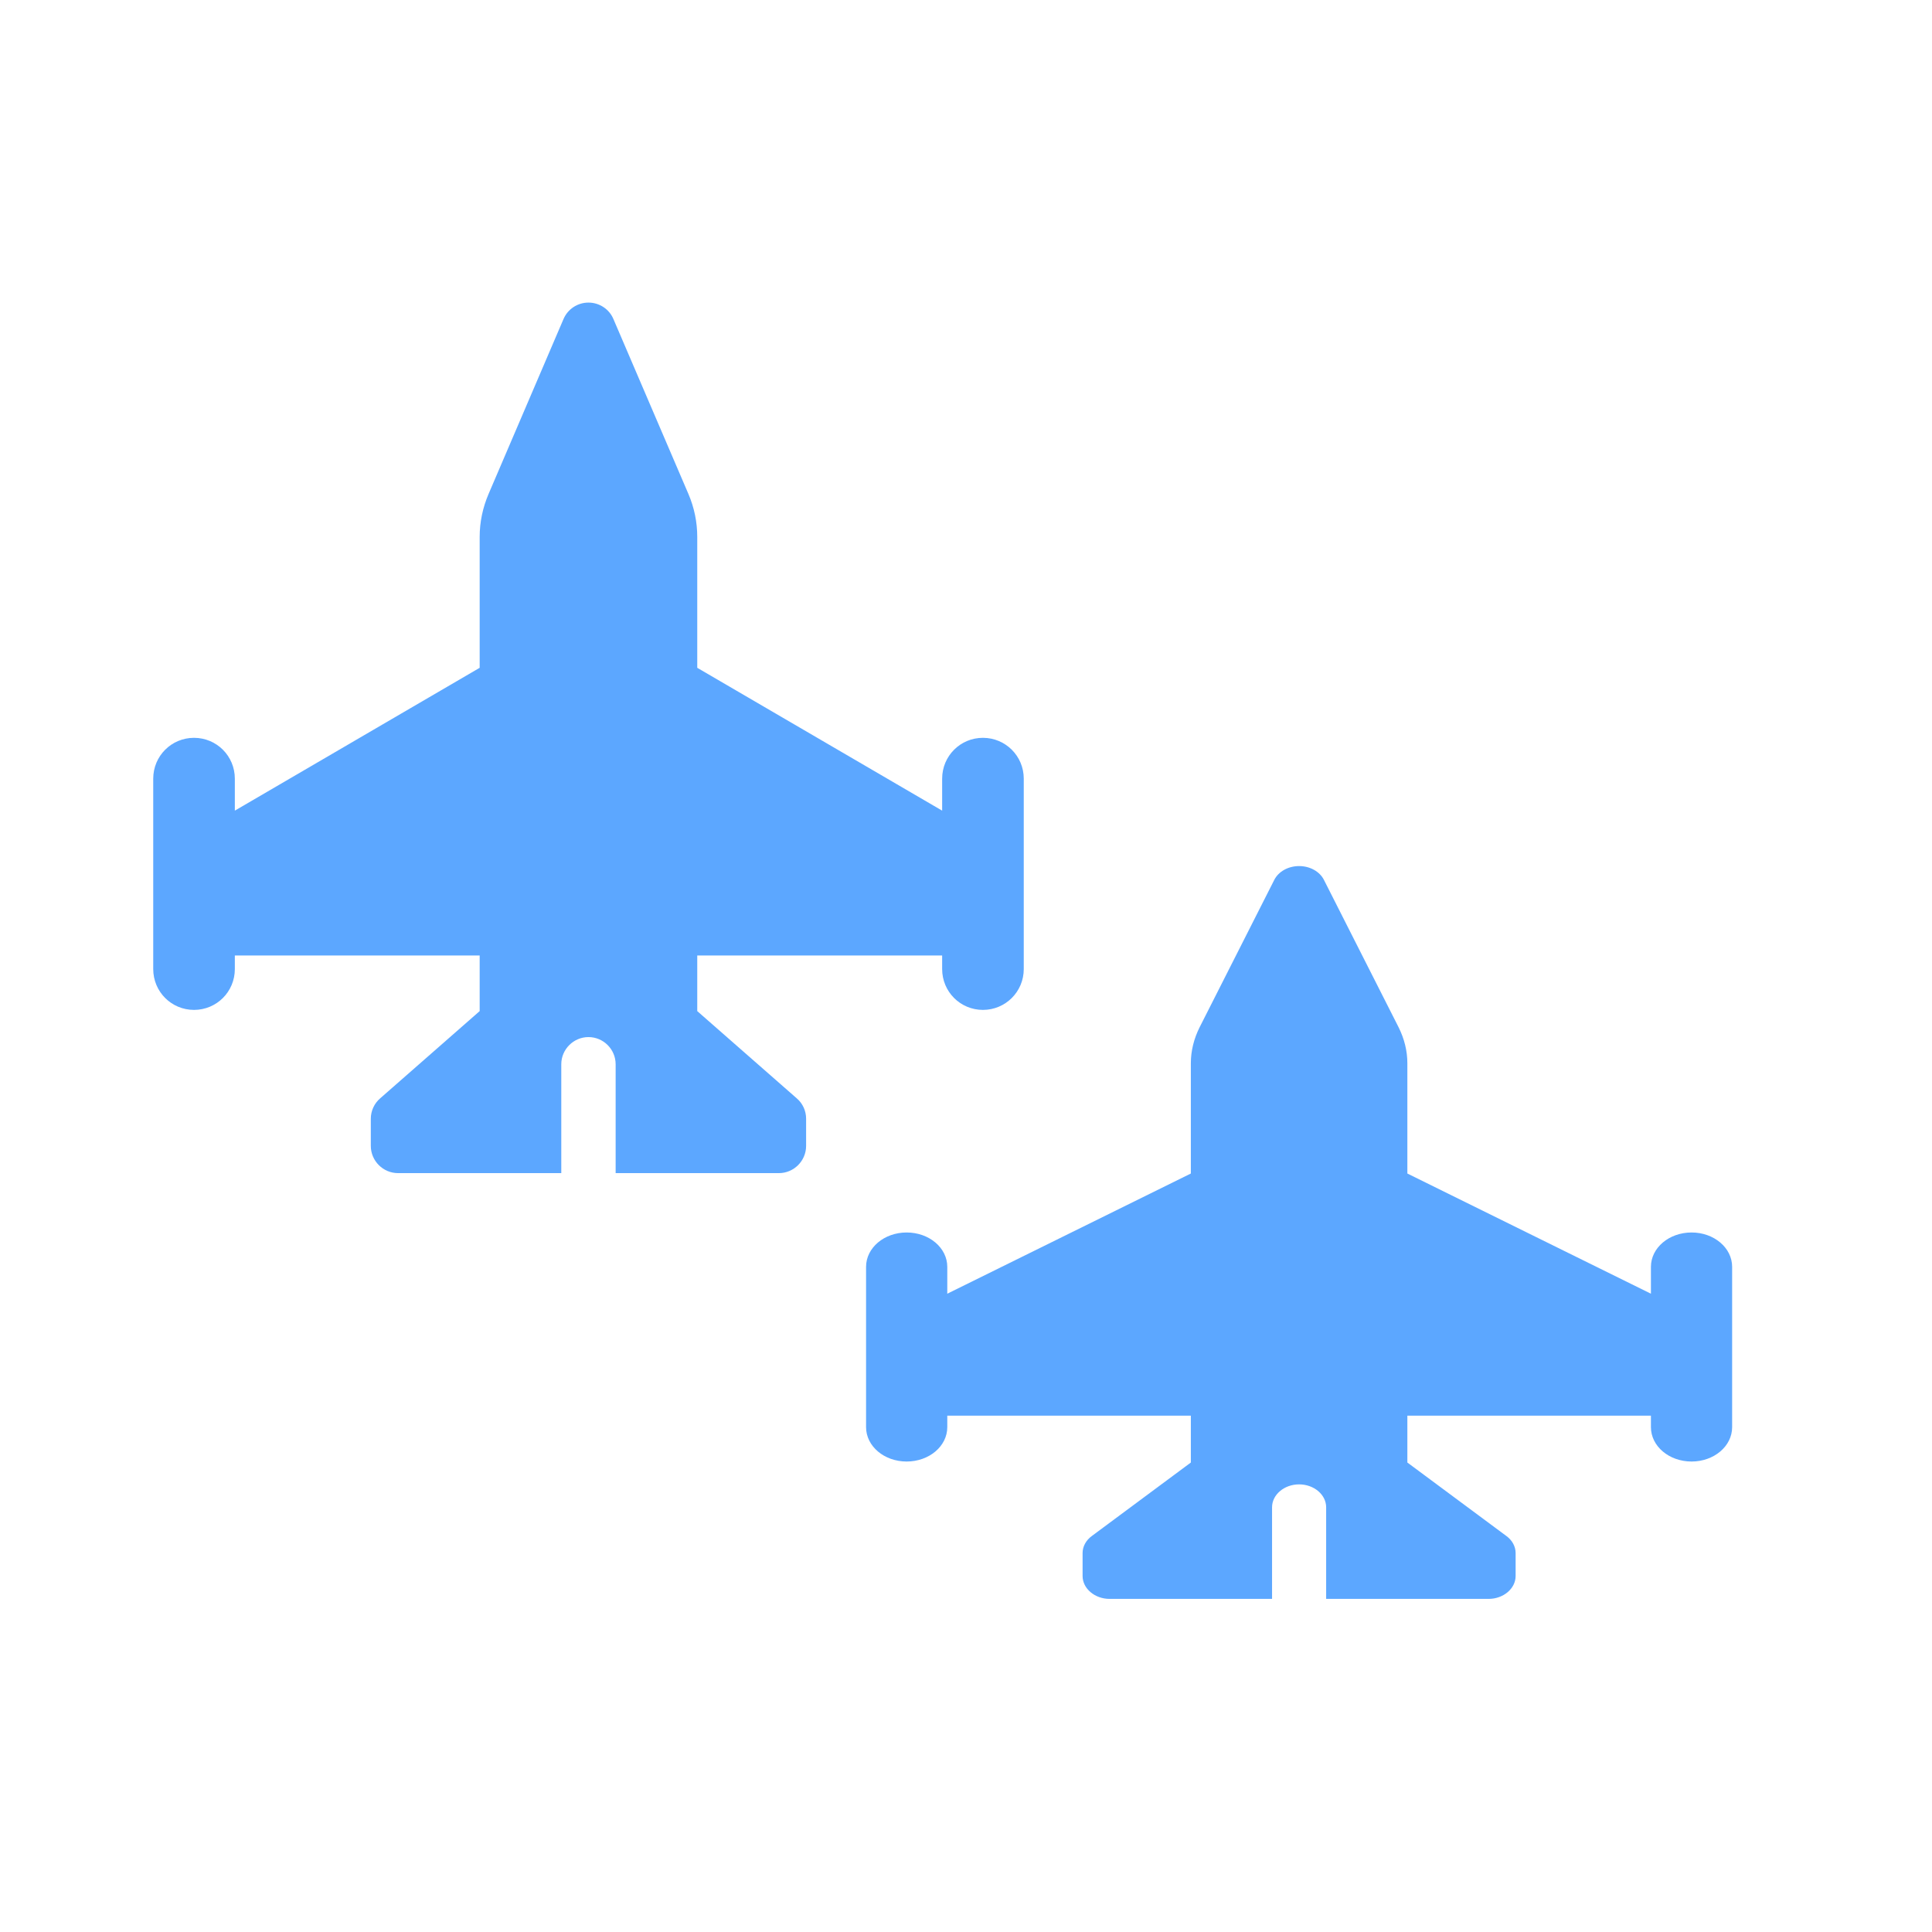
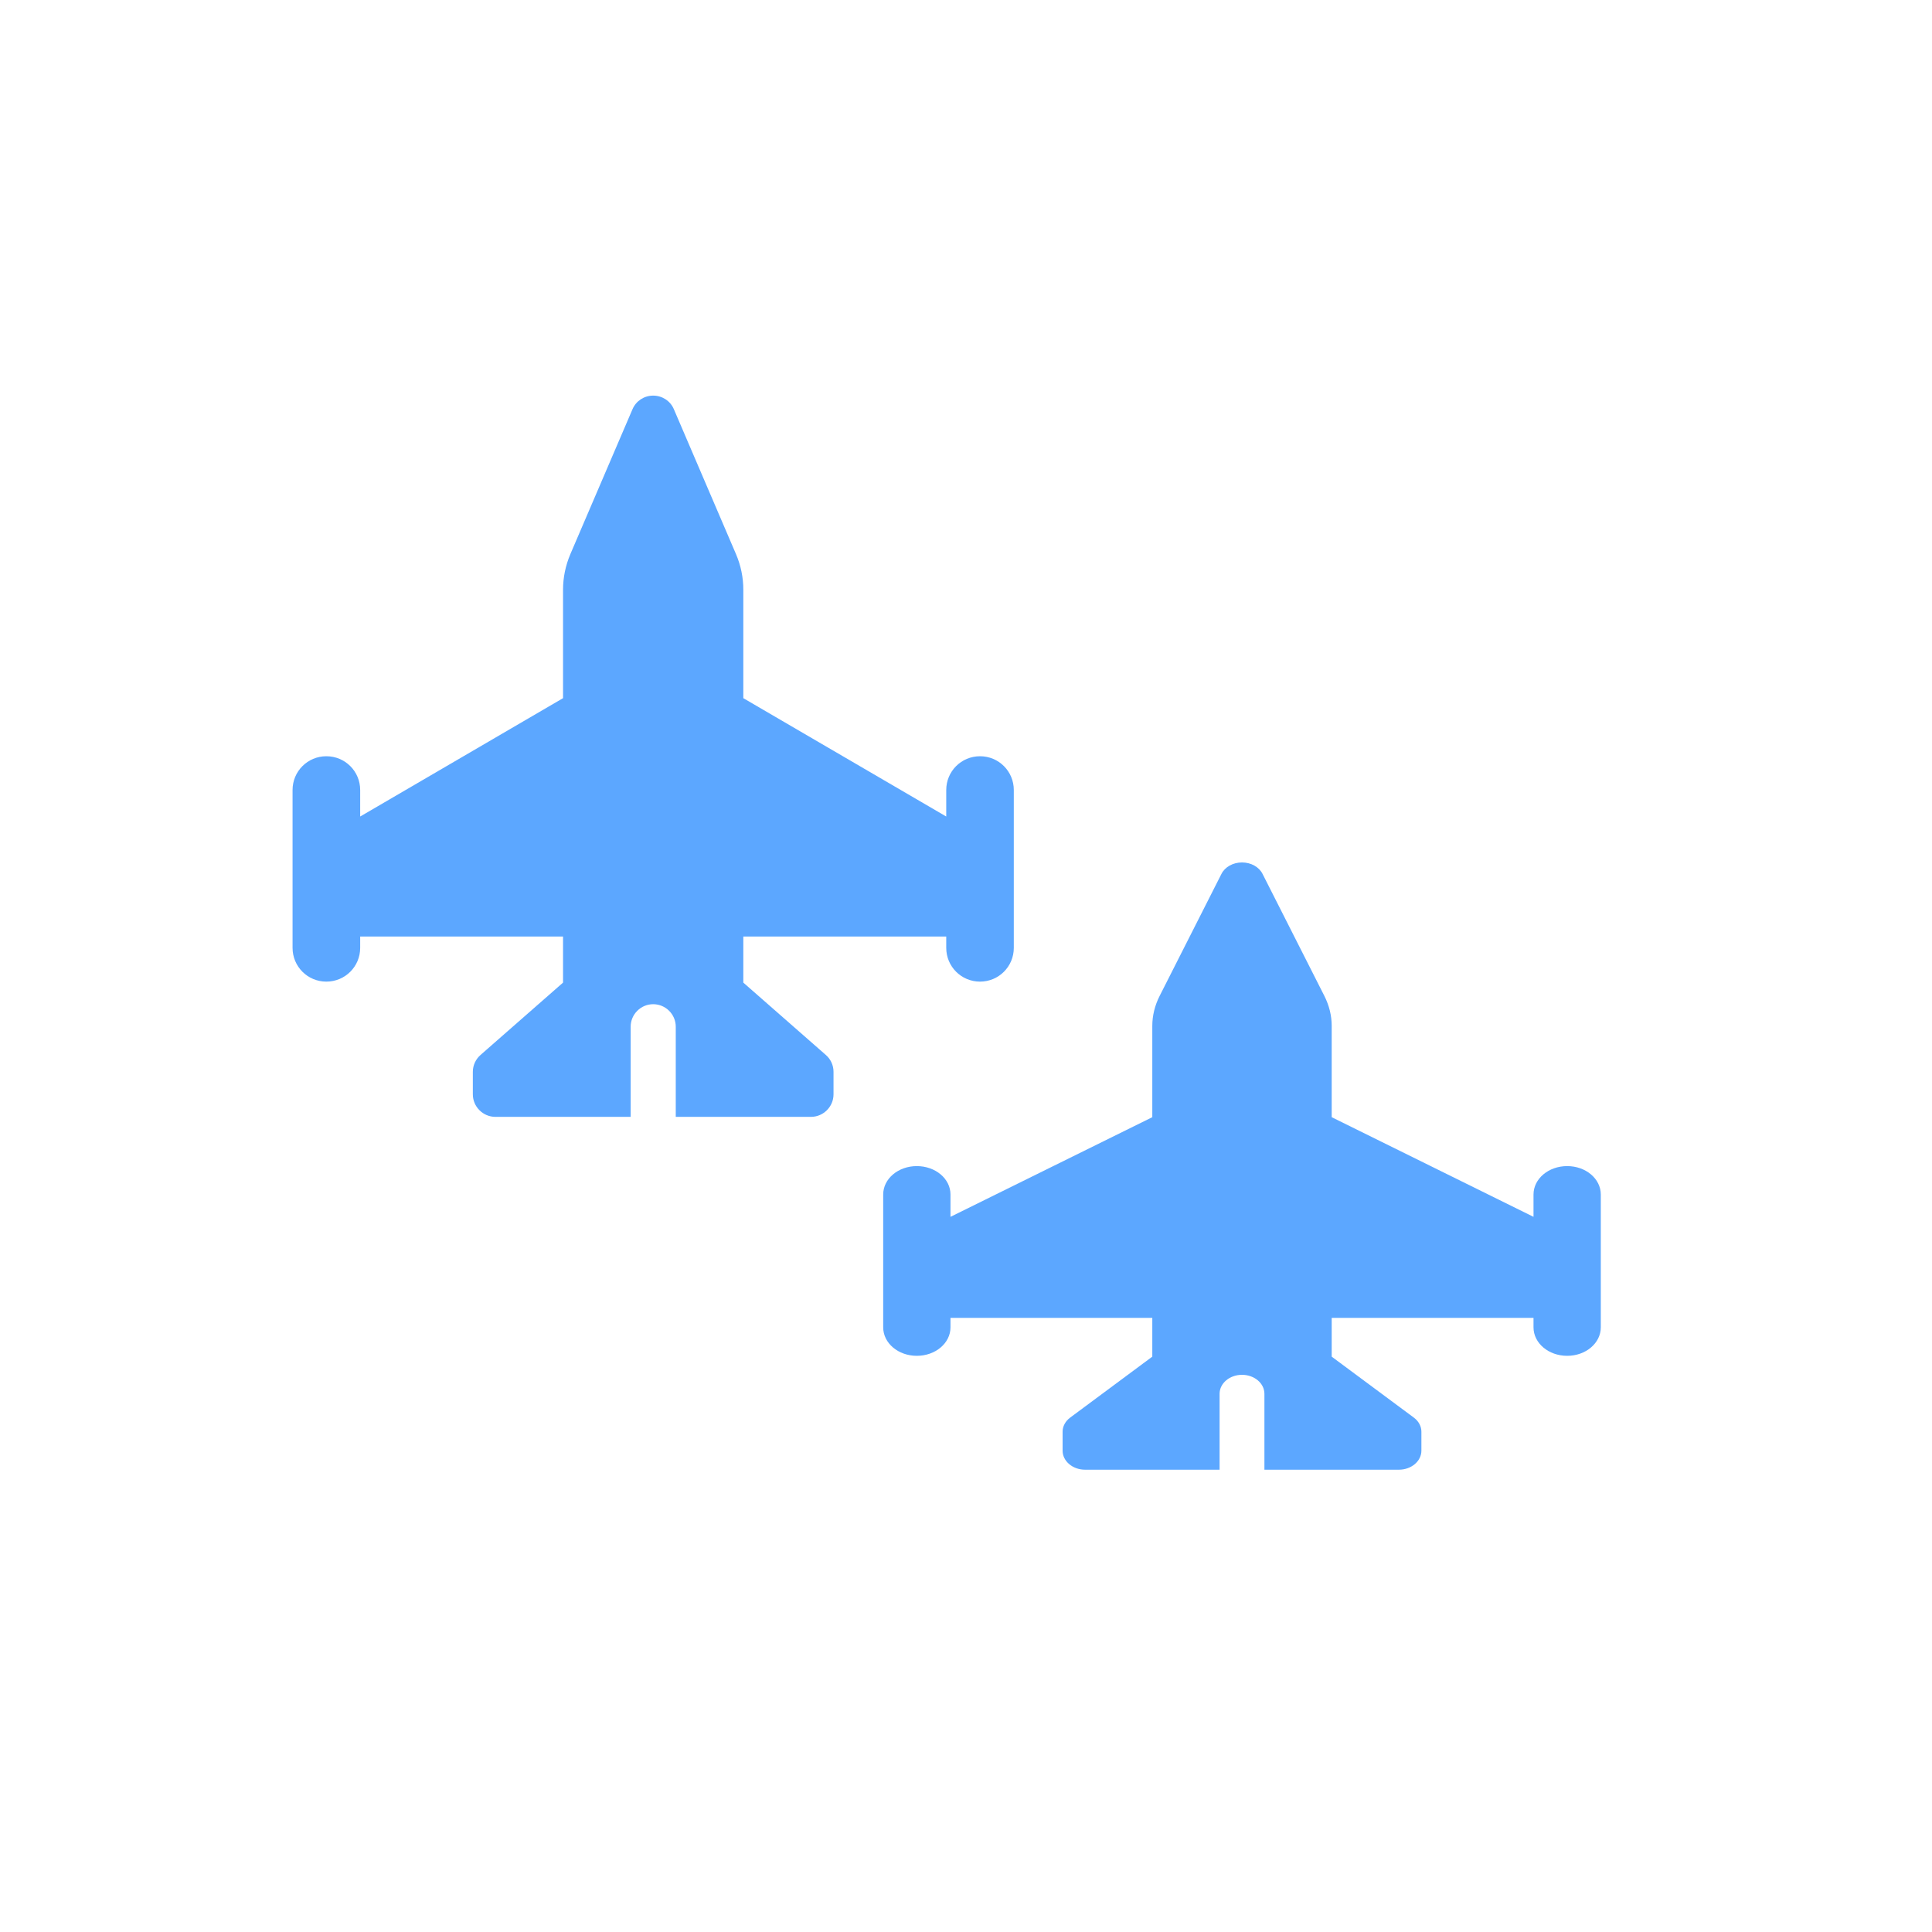
- <svg xmlns="http://www.w3.org/2000/svg" width="29" height="29" viewBox="0 0 29 29" fill="none">
-   <path d="M9.208 4.79C9.145 4.639 8.996 4.542 8.833 4.542C8.67 4.542 8.522 4.639 8.458 4.79L7.333 7.416C7.246 7.62 7.2 7.837 7.2 8.059V10.024L3.525 12.168V11.688C3.525 11.348 3.252 11.075 2.912 11.075C2.573 11.075 2.3 11.348 2.3 11.688V13.117V13.934V14.546C2.3 14.886 2.573 15.159 2.912 15.159C3.252 15.159 3.525 14.886 3.525 14.546V14.342H7.2V15.177L5.707 16.486C5.618 16.562 5.566 16.675 5.566 16.792V17.2C5.566 17.425 5.75 17.609 5.975 17.609H8.425V15.975C8.425 15.751 8.609 15.567 8.833 15.567C9.058 15.567 9.241 15.751 9.241 15.975V17.609H11.691C11.916 17.609 12.1 17.425 12.1 17.2V16.792C12.1 16.675 12.049 16.562 11.959 16.486L10.466 15.177V14.342H14.142V14.546C14.142 14.886 14.415 15.159 14.754 15.159C15.093 15.159 15.367 14.886 15.367 14.546V13.934V13.117V11.688C15.367 11.348 15.093 11.075 14.754 11.075C14.415 11.075 14.142 11.348 14.142 11.688V12.168L10.466 10.024V8.059C10.466 7.837 10.421 7.62 10.334 7.416L9.208 4.79Z" fill="#5CA7FF" />
-   <path d="M19.873 13.208C19.81 13.082 19.663 13 19.5 13C19.337 13 19.19 13.082 19.127 13.208L18.007 15.419C17.921 15.591 17.875 15.774 17.875 15.96V17.615L14.219 19.419V19.016C14.219 18.73 13.947 18.5 13.609 18.5C13.272 18.5 13 18.73 13 19.016V20.219V20.906V21.422C13 21.708 13.272 21.938 13.609 21.938C13.947 21.938 14.219 21.708 14.219 21.422V21.25H17.875V21.953L16.39 23.055C16.301 23.119 16.25 23.214 16.25 23.312V23.656C16.25 23.845 16.433 24 16.656 24H19.094V22.625C19.094 22.436 19.276 22.281 19.5 22.281C19.724 22.281 19.906 22.436 19.906 22.625V24H22.344C22.567 24 22.75 23.845 22.75 23.656V23.312C22.75 23.214 22.699 23.119 22.61 23.055L21.125 21.953V21.25H24.781V21.422C24.781 21.708 25.053 21.938 25.391 21.938C25.728 21.938 26 21.708 26 21.422V20.906V20.219V19.016C26 18.73 25.728 18.5 25.391 18.5C25.053 18.5 24.781 18.73 24.781 19.016V19.419L21.125 17.615V15.96C21.125 15.774 21.079 15.591 20.993 15.419L19.873 13.208Z" fill="#5CA7FF" />
+ <svg xmlns="http://www.w3.org/2000/svg" width="35" height="35" viewBox="0 0 35 35" fill="none">
+   <path d="M12.208 7.414C12.145 7.263 11.996 7.167 11.833 7.167C11.67 7.167 11.522 7.263 11.458 7.414L10.332 10.04C10.246 10.244 10.2 10.461 10.2 10.683V12.648L6.525 14.792V14.312C6.525 13.973 6.252 13.7 5.912 13.7C5.573 13.7 5.3 13.973 5.3 14.312V15.742V16.558V17.171C5.3 17.51 5.573 17.783 5.912 17.783C6.252 17.783 6.525 17.51 6.525 17.171V16.966H10.2V17.801L8.707 19.11C8.618 19.187 8.566 19.299 8.566 19.416V19.825C8.566 20.049 8.75 20.233 8.975 20.233H11.425V18.6C11.425 18.375 11.609 18.192 11.833 18.192C12.058 18.192 12.242 18.375 12.242 18.6V20.233H14.691C14.916 20.233 15.1 20.049 15.1 19.825V19.416C15.1 19.299 15.049 19.187 14.959 19.11L13.466 17.801V16.966H17.142V17.171C17.142 17.51 17.415 17.783 17.754 17.783C18.093 17.783 18.366 17.51 18.366 17.171V16.558V15.742V14.312C18.366 13.973 18.093 13.7 17.754 13.7C17.415 13.7 17.142 13.973 17.142 14.312V14.792L13.466 12.648V10.683C13.466 10.461 13.421 10.244 13.334 10.04L12.208 7.414Z" fill="#5CA7FF" />
+   <path d="M22.873 15.833C22.81 15.706 22.663 15.624 22.5 15.624C22.337 15.624 22.19 15.706 22.127 15.833L21.007 18.044C20.921 18.215 20.875 18.398 20.875 18.585V20.239L17.219 22.044V21.64C17.219 21.354 16.947 21.125 16.609 21.125C16.272 21.125 16 21.354 16 21.64V22.843V23.531V24.046C16 24.332 16.272 24.562 16.609 24.562C16.947 24.562 17.219 24.332 17.219 24.046V23.875H20.875V24.577L19.39 25.679C19.301 25.744 19.25 25.838 19.25 25.937V26.281C19.25 26.47 19.433 26.625 19.656 26.625H22.094V25.25C22.094 25.06 22.276 24.906 22.5 24.906C22.724 24.906 22.906 25.06 22.906 25.25V26.625H25.344C25.567 26.625 25.75 26.47 25.75 26.281V25.937C25.75 25.838 25.699 25.744 25.61 25.679L24.125 24.577V23.875H27.781V24.046C27.781 24.332 28.053 24.562 28.391 24.562C28.728 24.562 29 24.332 29 24.046V23.531V22.843V21.64C29 21.354 28.728 21.125 28.391 21.125C28.053 21.125 27.781 21.354 27.781 21.64V22.044L24.125 20.239V18.585C24.125 18.398 24.079 18.215 23.993 18.044L22.873 15.833Z" fill="#5CA7FF" />
</svg>
